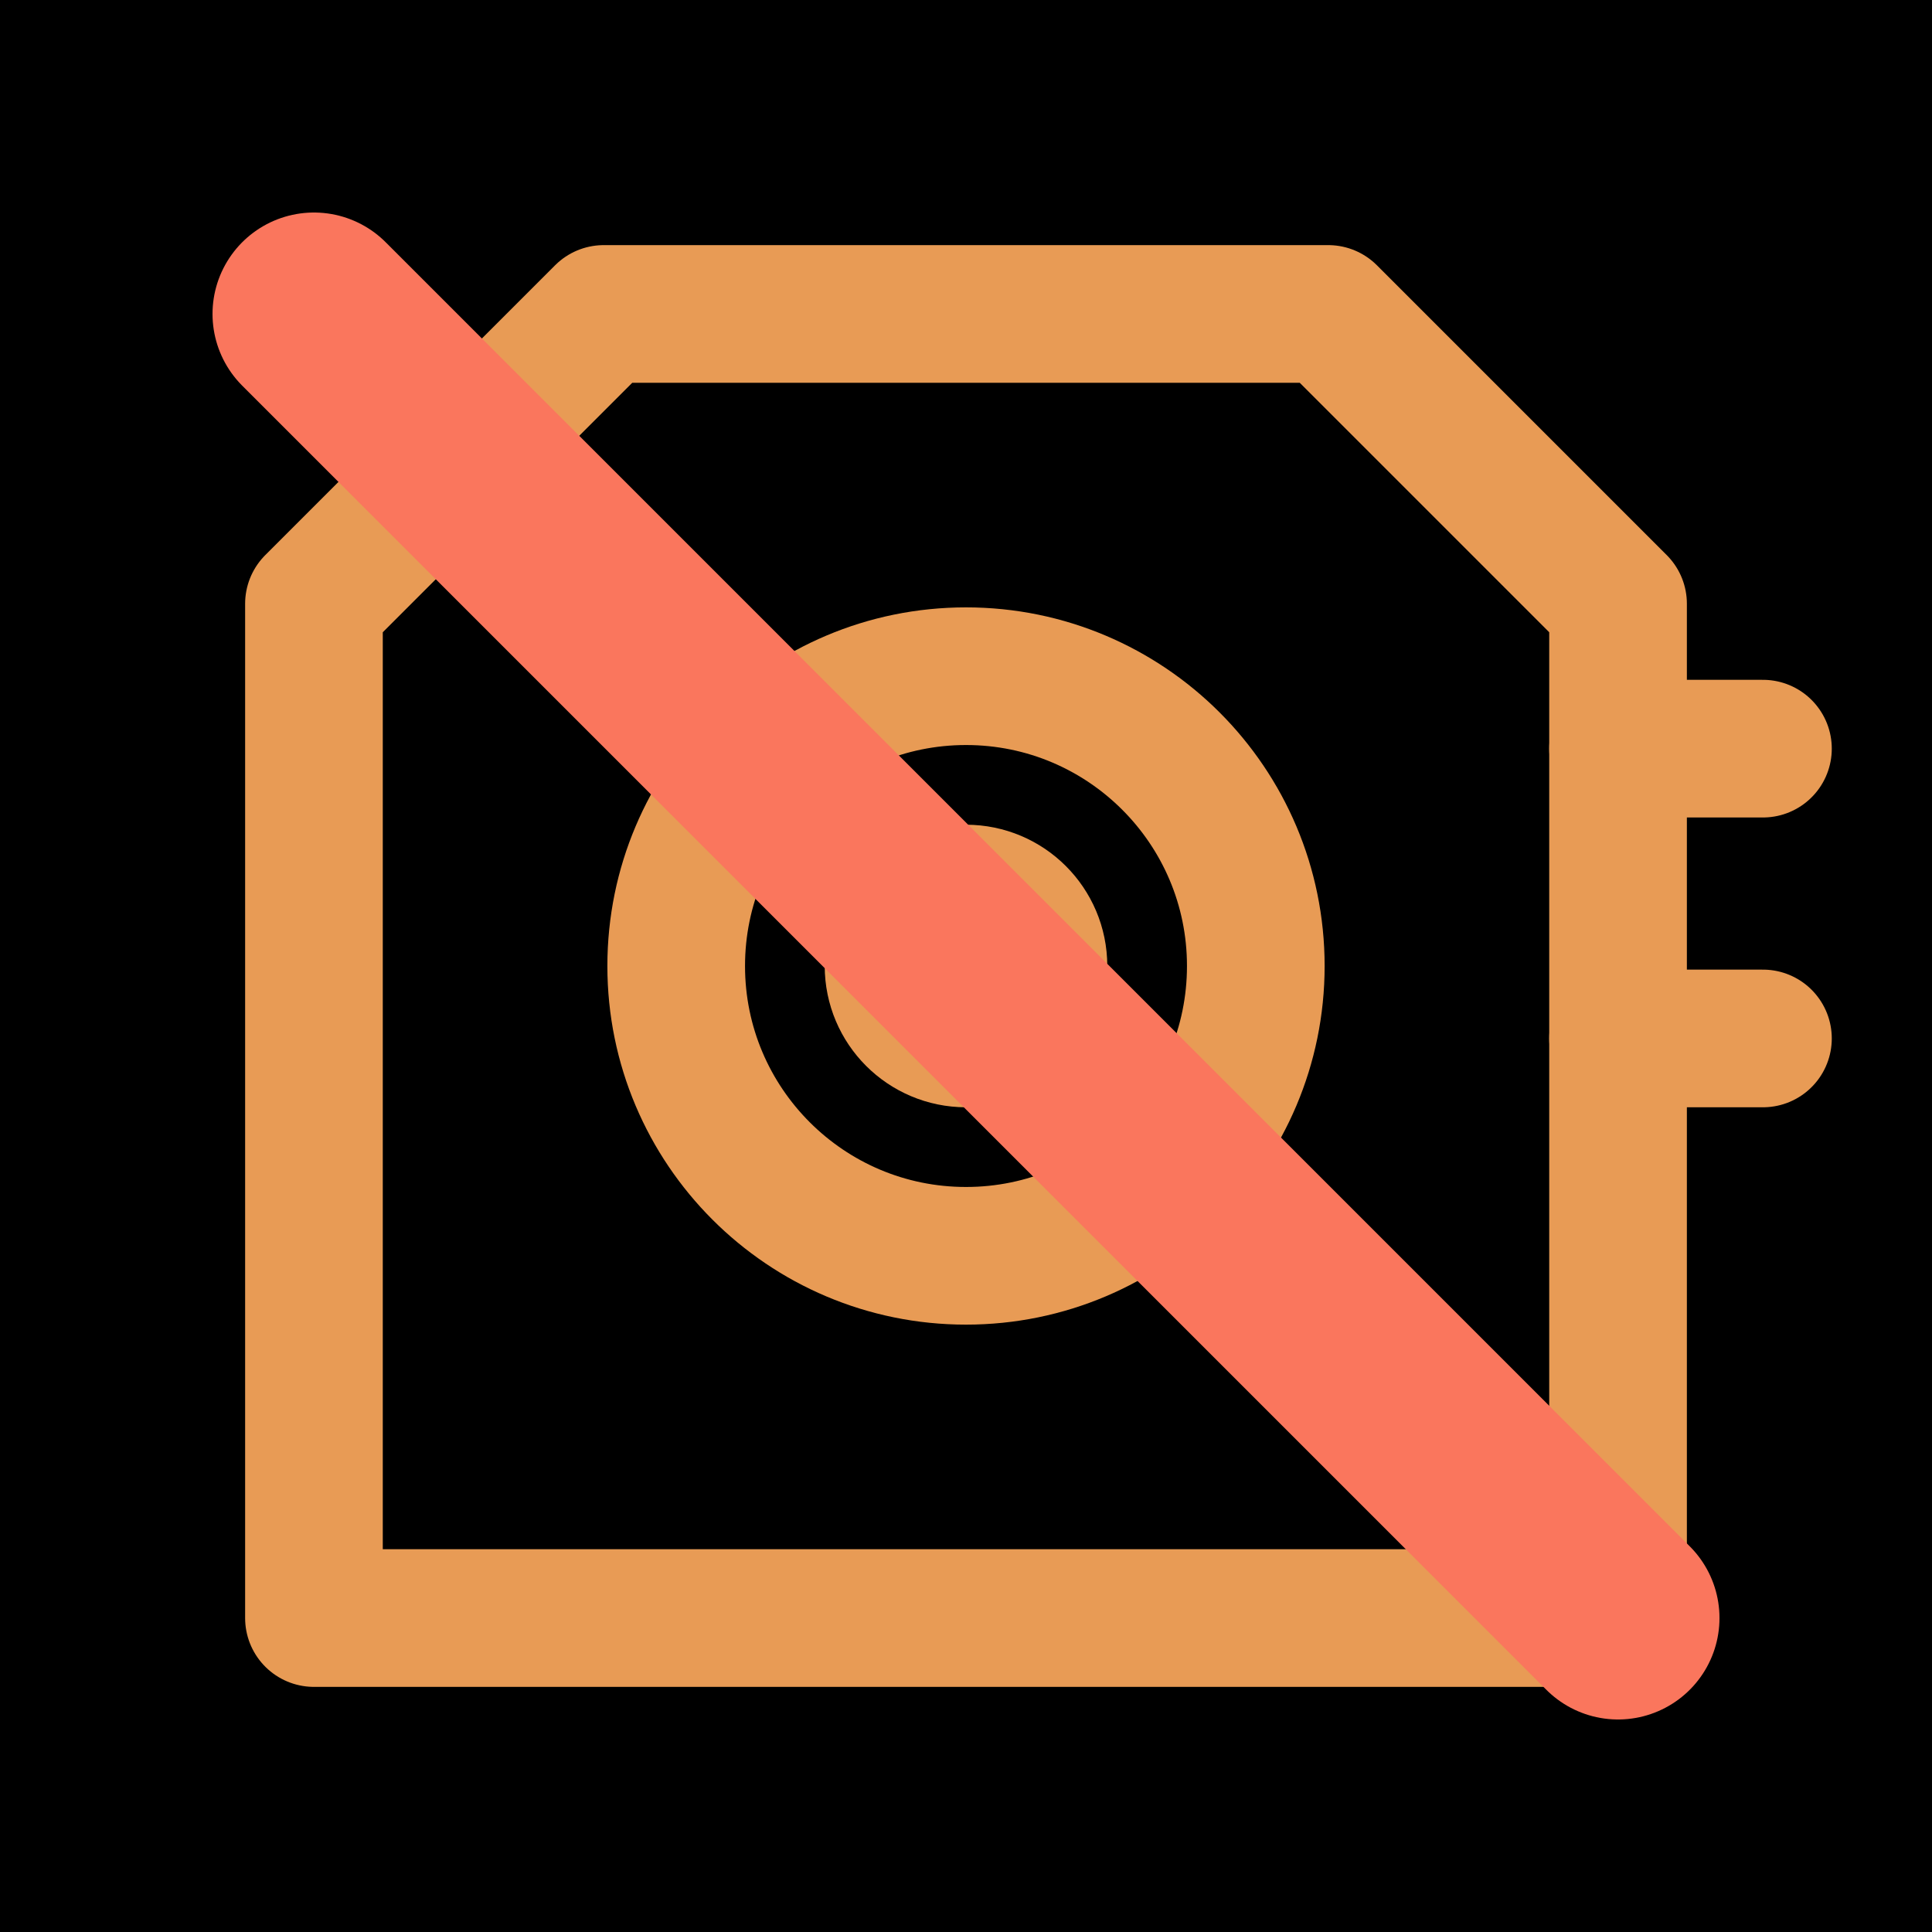
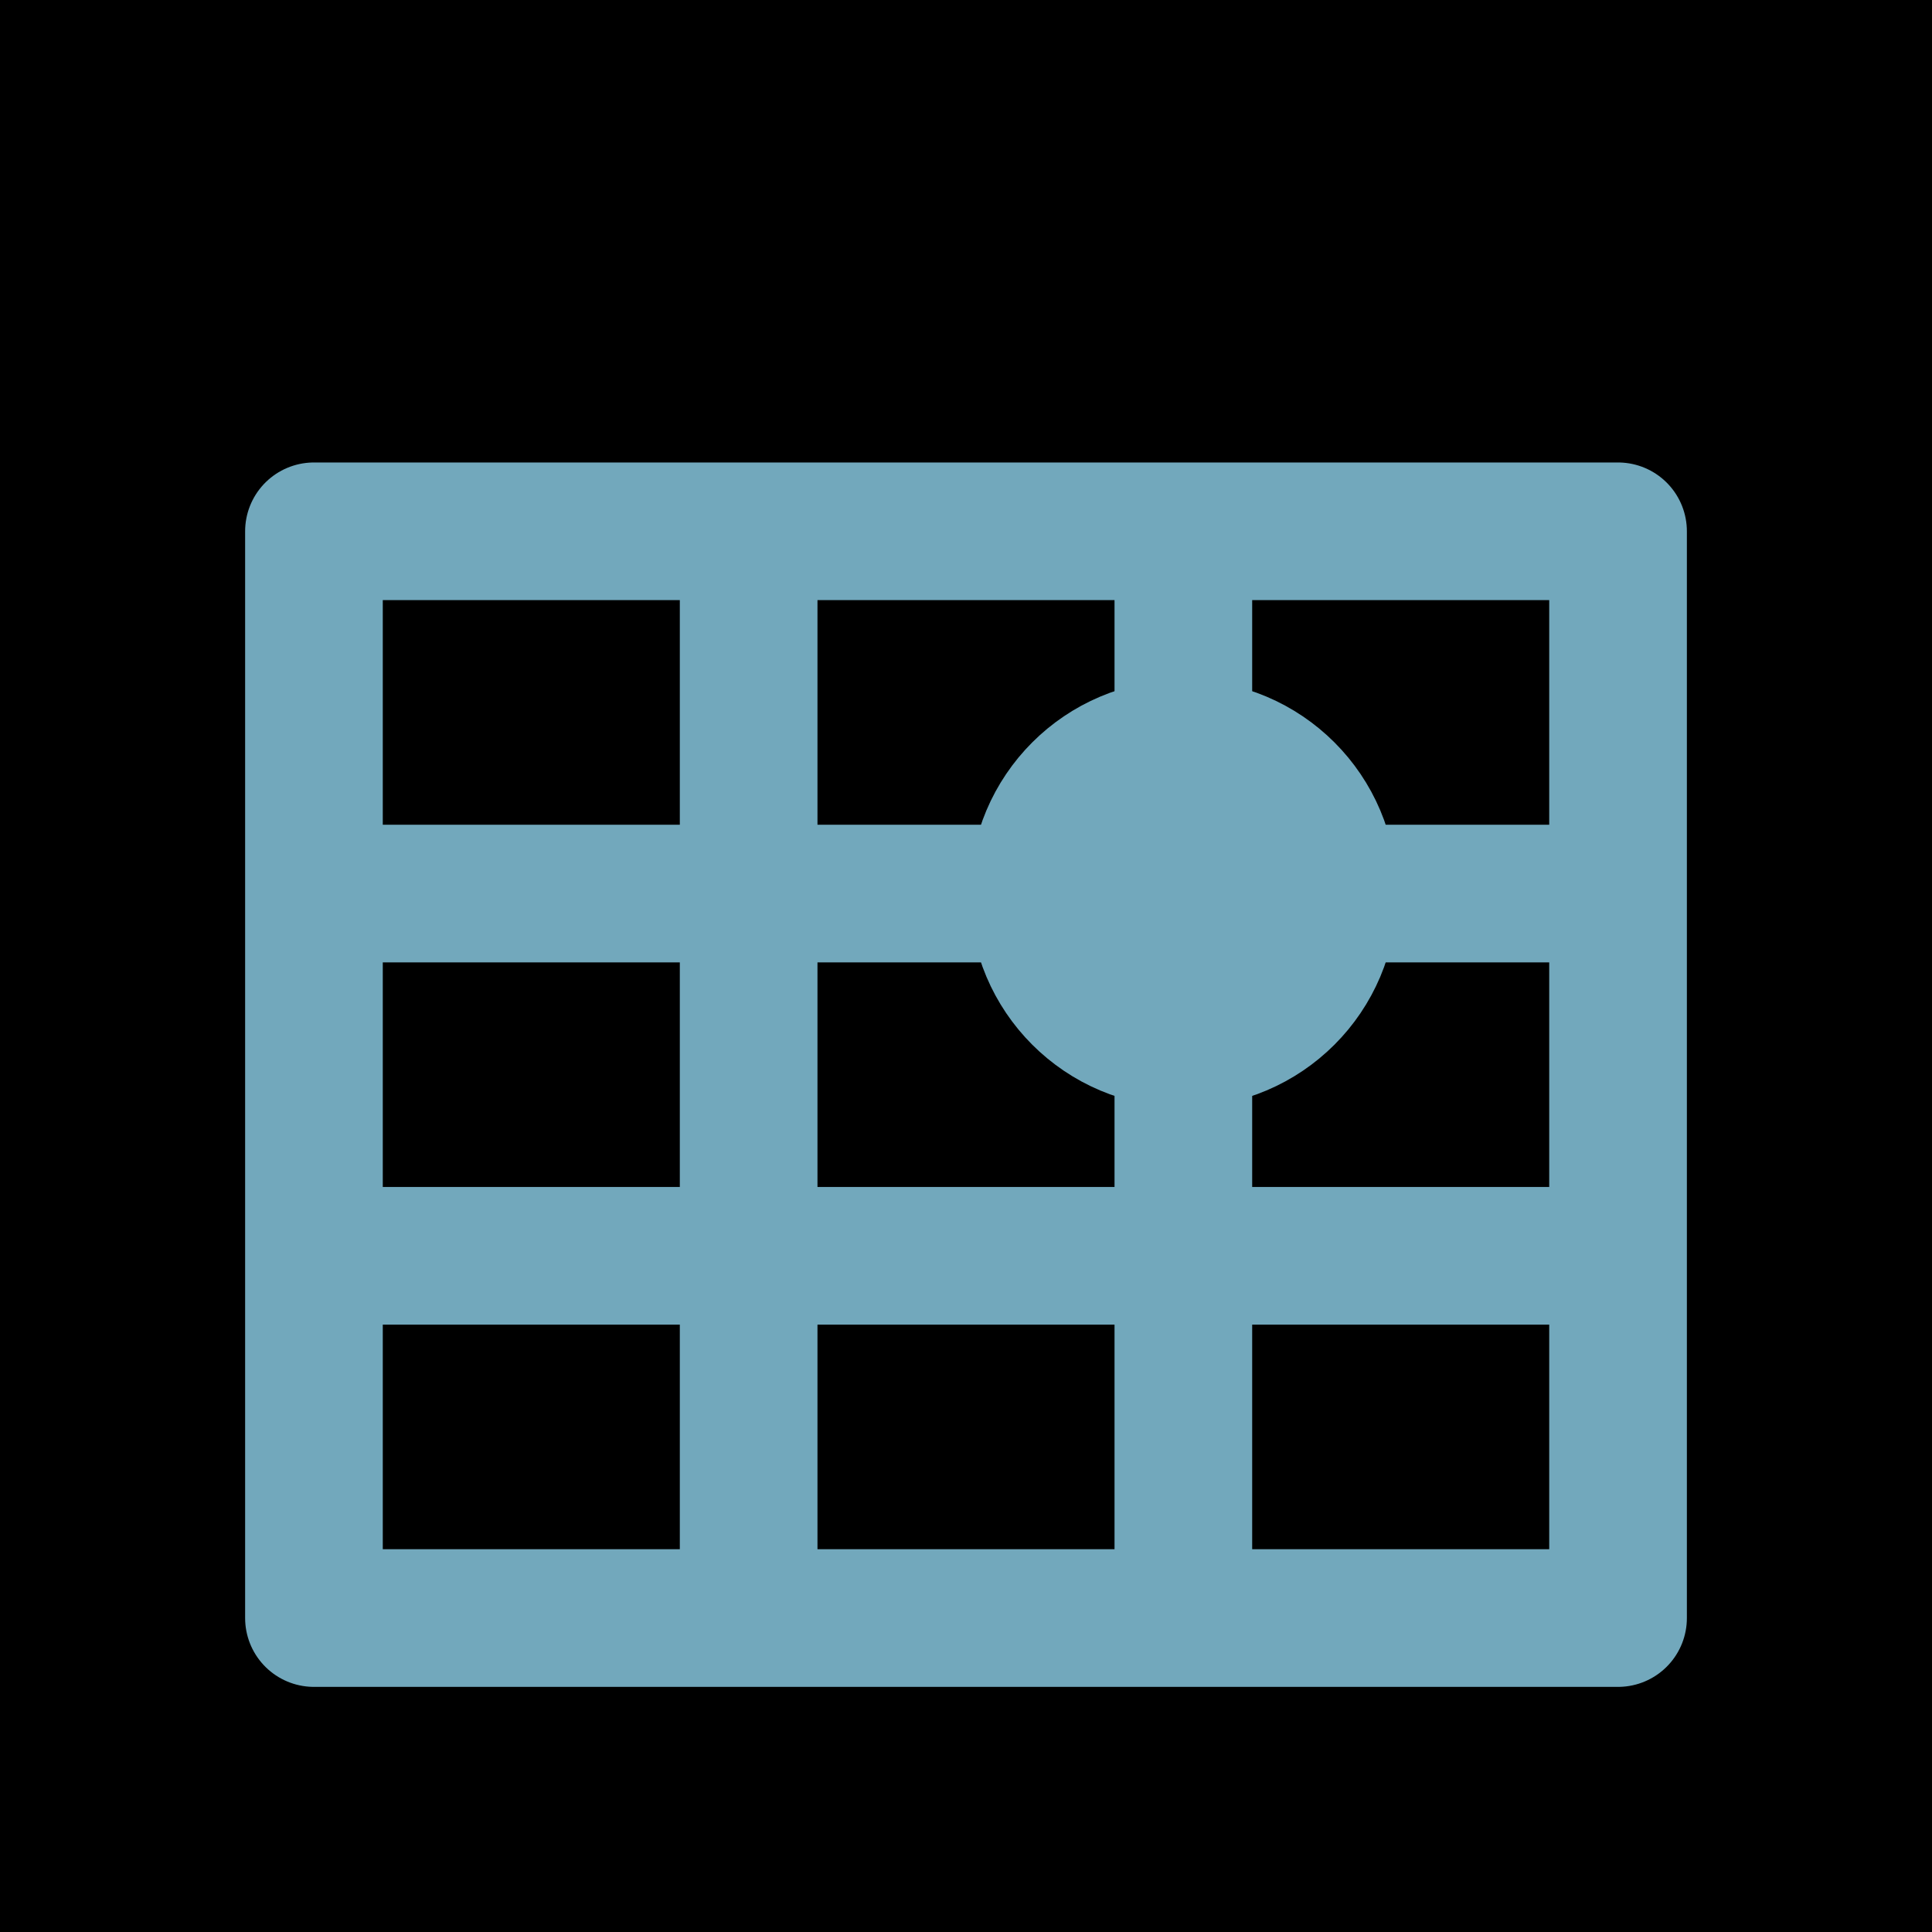
<svg xmlns="http://www.w3.org/2000/svg" width="20" height="20" viewBox="0 0 20 20">
  <defs>
    <linearGradient id="petrel" x1="0" y1="0" x2="24" y2="24" gradientUnits="userSpaceOnUse">
-       <stop stop-color="#e89b55" />
-       <stop offset="1" stop-color="#e89b55" />
+       <stop stop-color="#72a8bc" />
+       <stop offset="1" stop-color="#72a8bc" />
    </linearGradient>
  </defs>
  <rect width="20" height="20" fill="#000000" />
-   <g transform="translate(1.0,1.0) scale(0.75)" stroke="url(#petrel)" stroke-width="1.9" stroke-linecap="round" stroke-linejoin="round" fill="none" color="#e89b55">
-     <path d="M3 7l4-4h10l4 4v14H3Z" />
-     <circle cx="12" cy="12" r="4" />
-     <circle cx="12" cy="12" r="1" fill="currentColor" />
-     <path d="M21 9h2M21 13h2" />
-     <path d="M3 3l18 18" stroke="#fa765d" stroke-width="2.8" />
+   <g transform="translate(1.0,1.0) scale(0.75)" stroke="url(#petrel)" stroke-width="1.9" stroke-linecap="round" stroke-linejoin="round" fill="none" color="#72a8bc">
+     <path d="M3 6h18v15H3ZM3 11h18M3 16h18M9 6v15M15 6v15" />
+     <circle cx="15" cy="11" r="2" fill="currentColor" />
  </g>
</svg>
